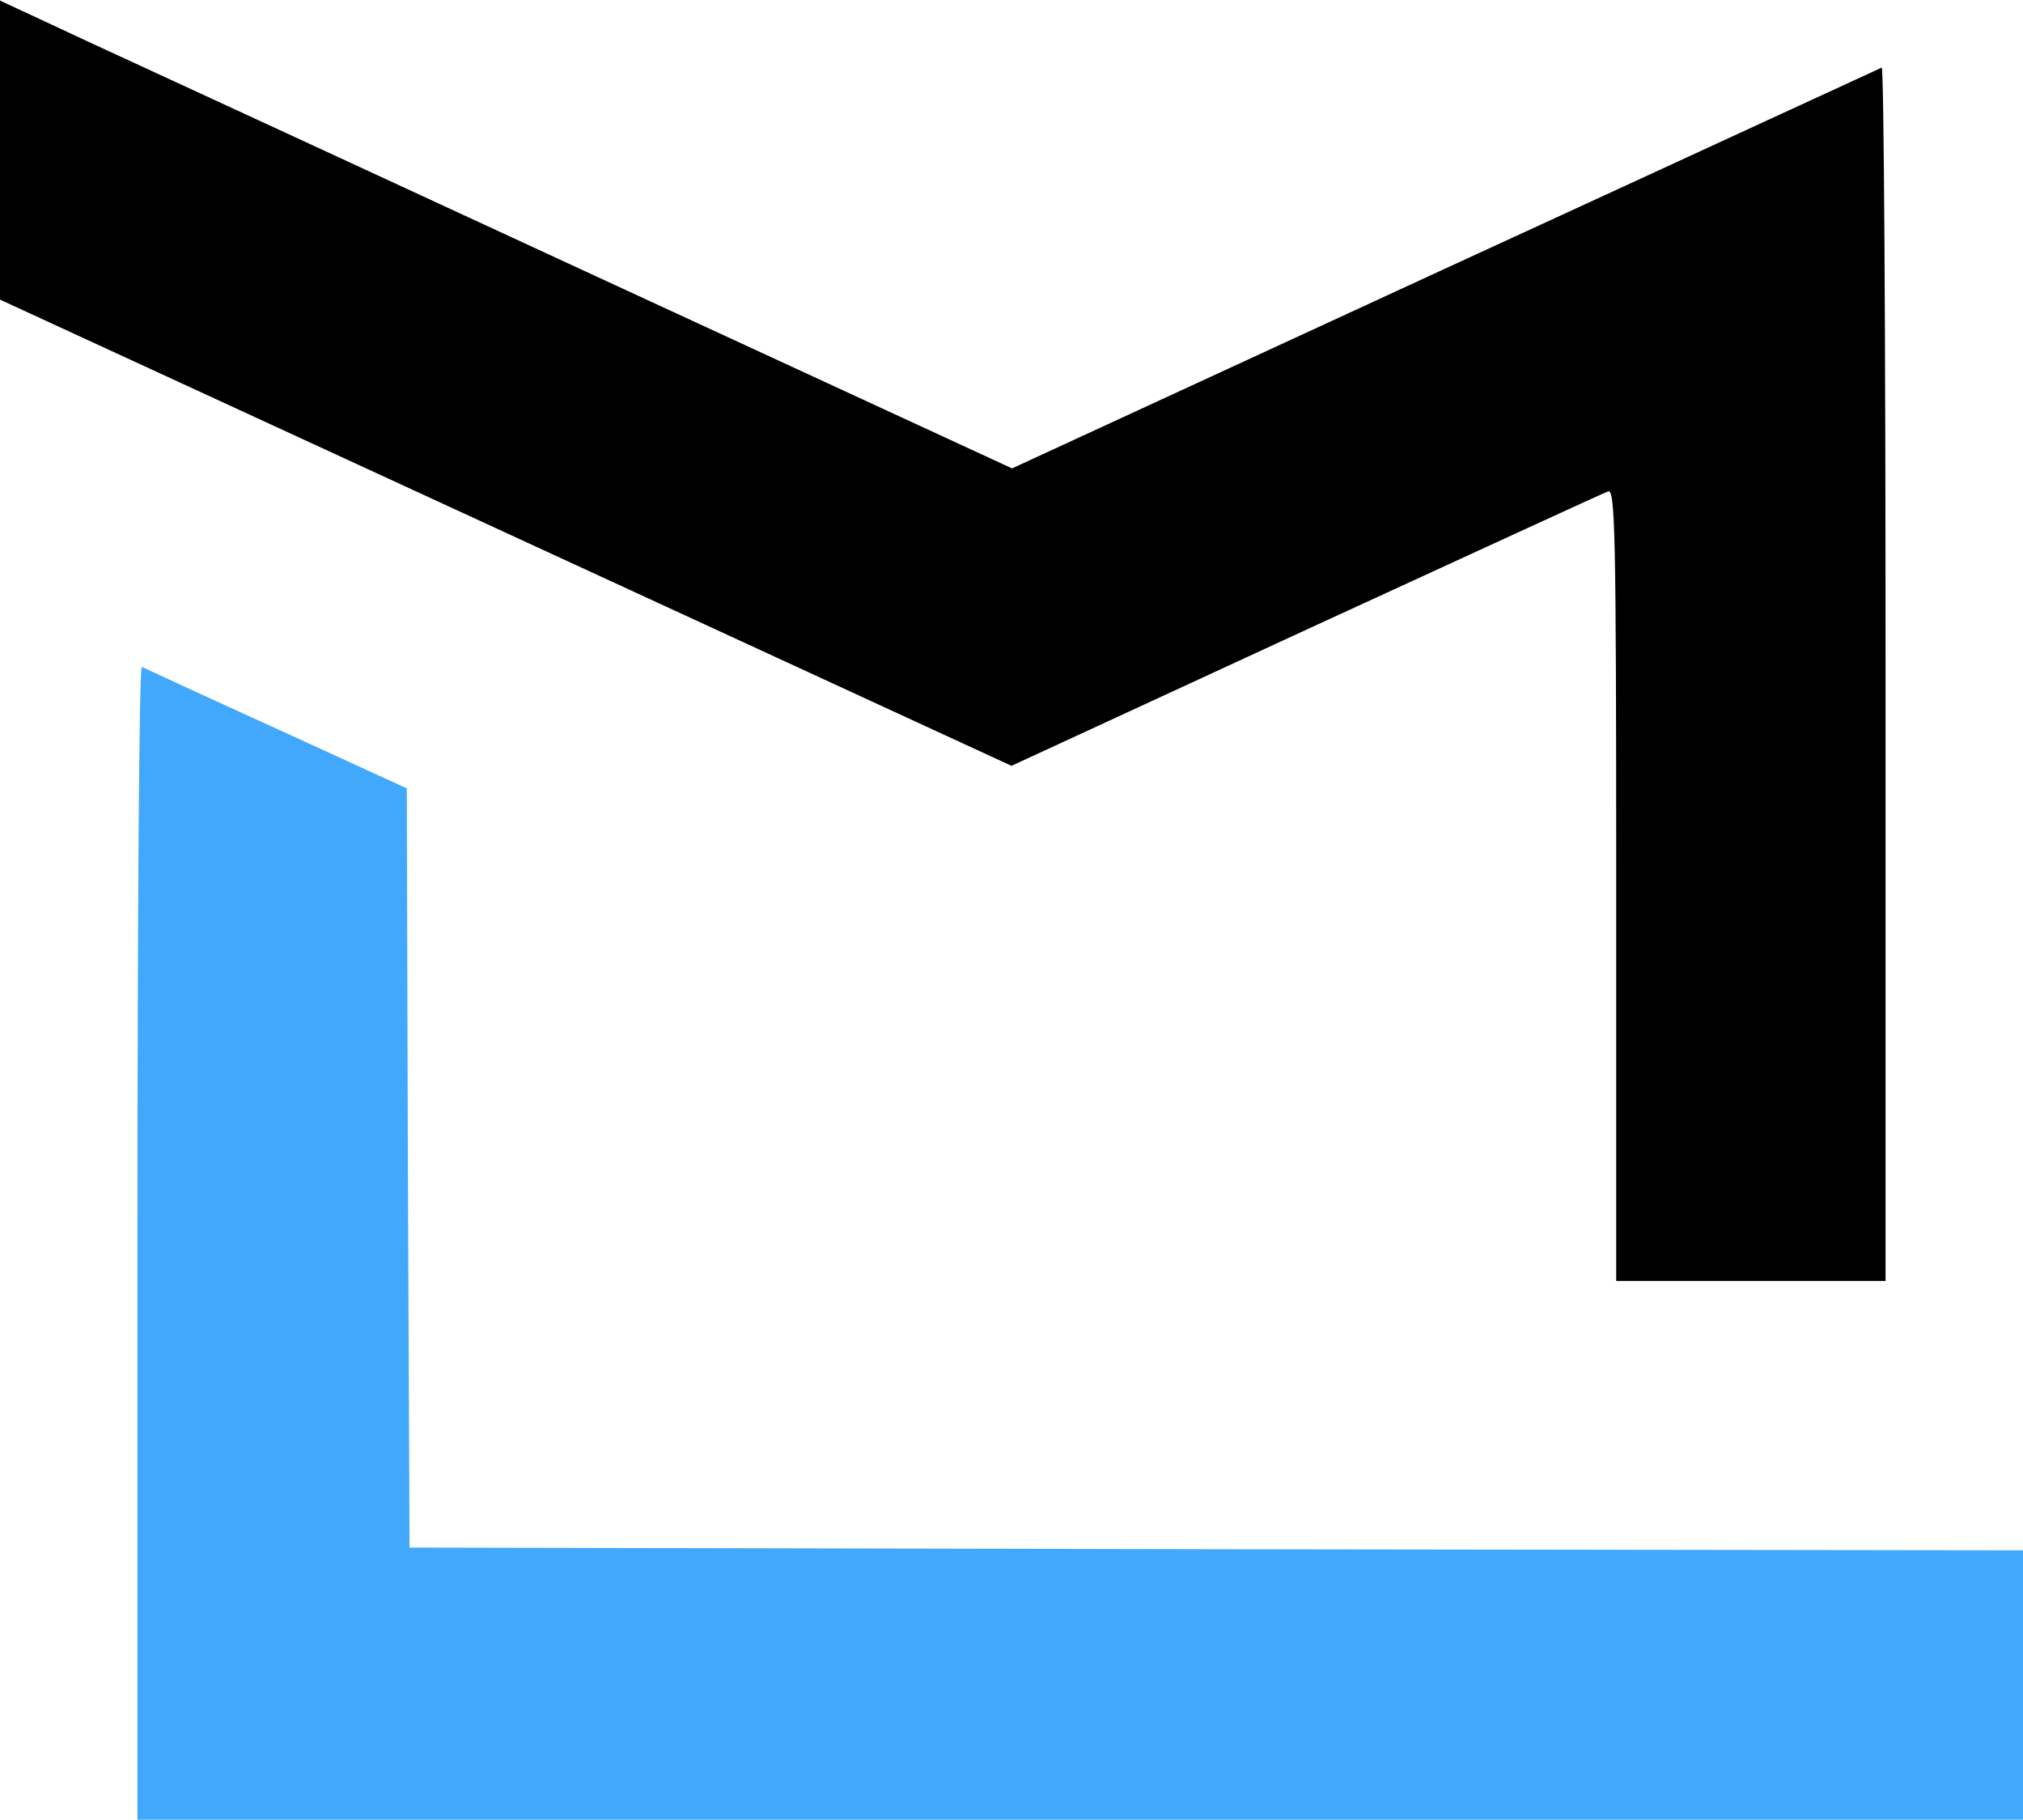
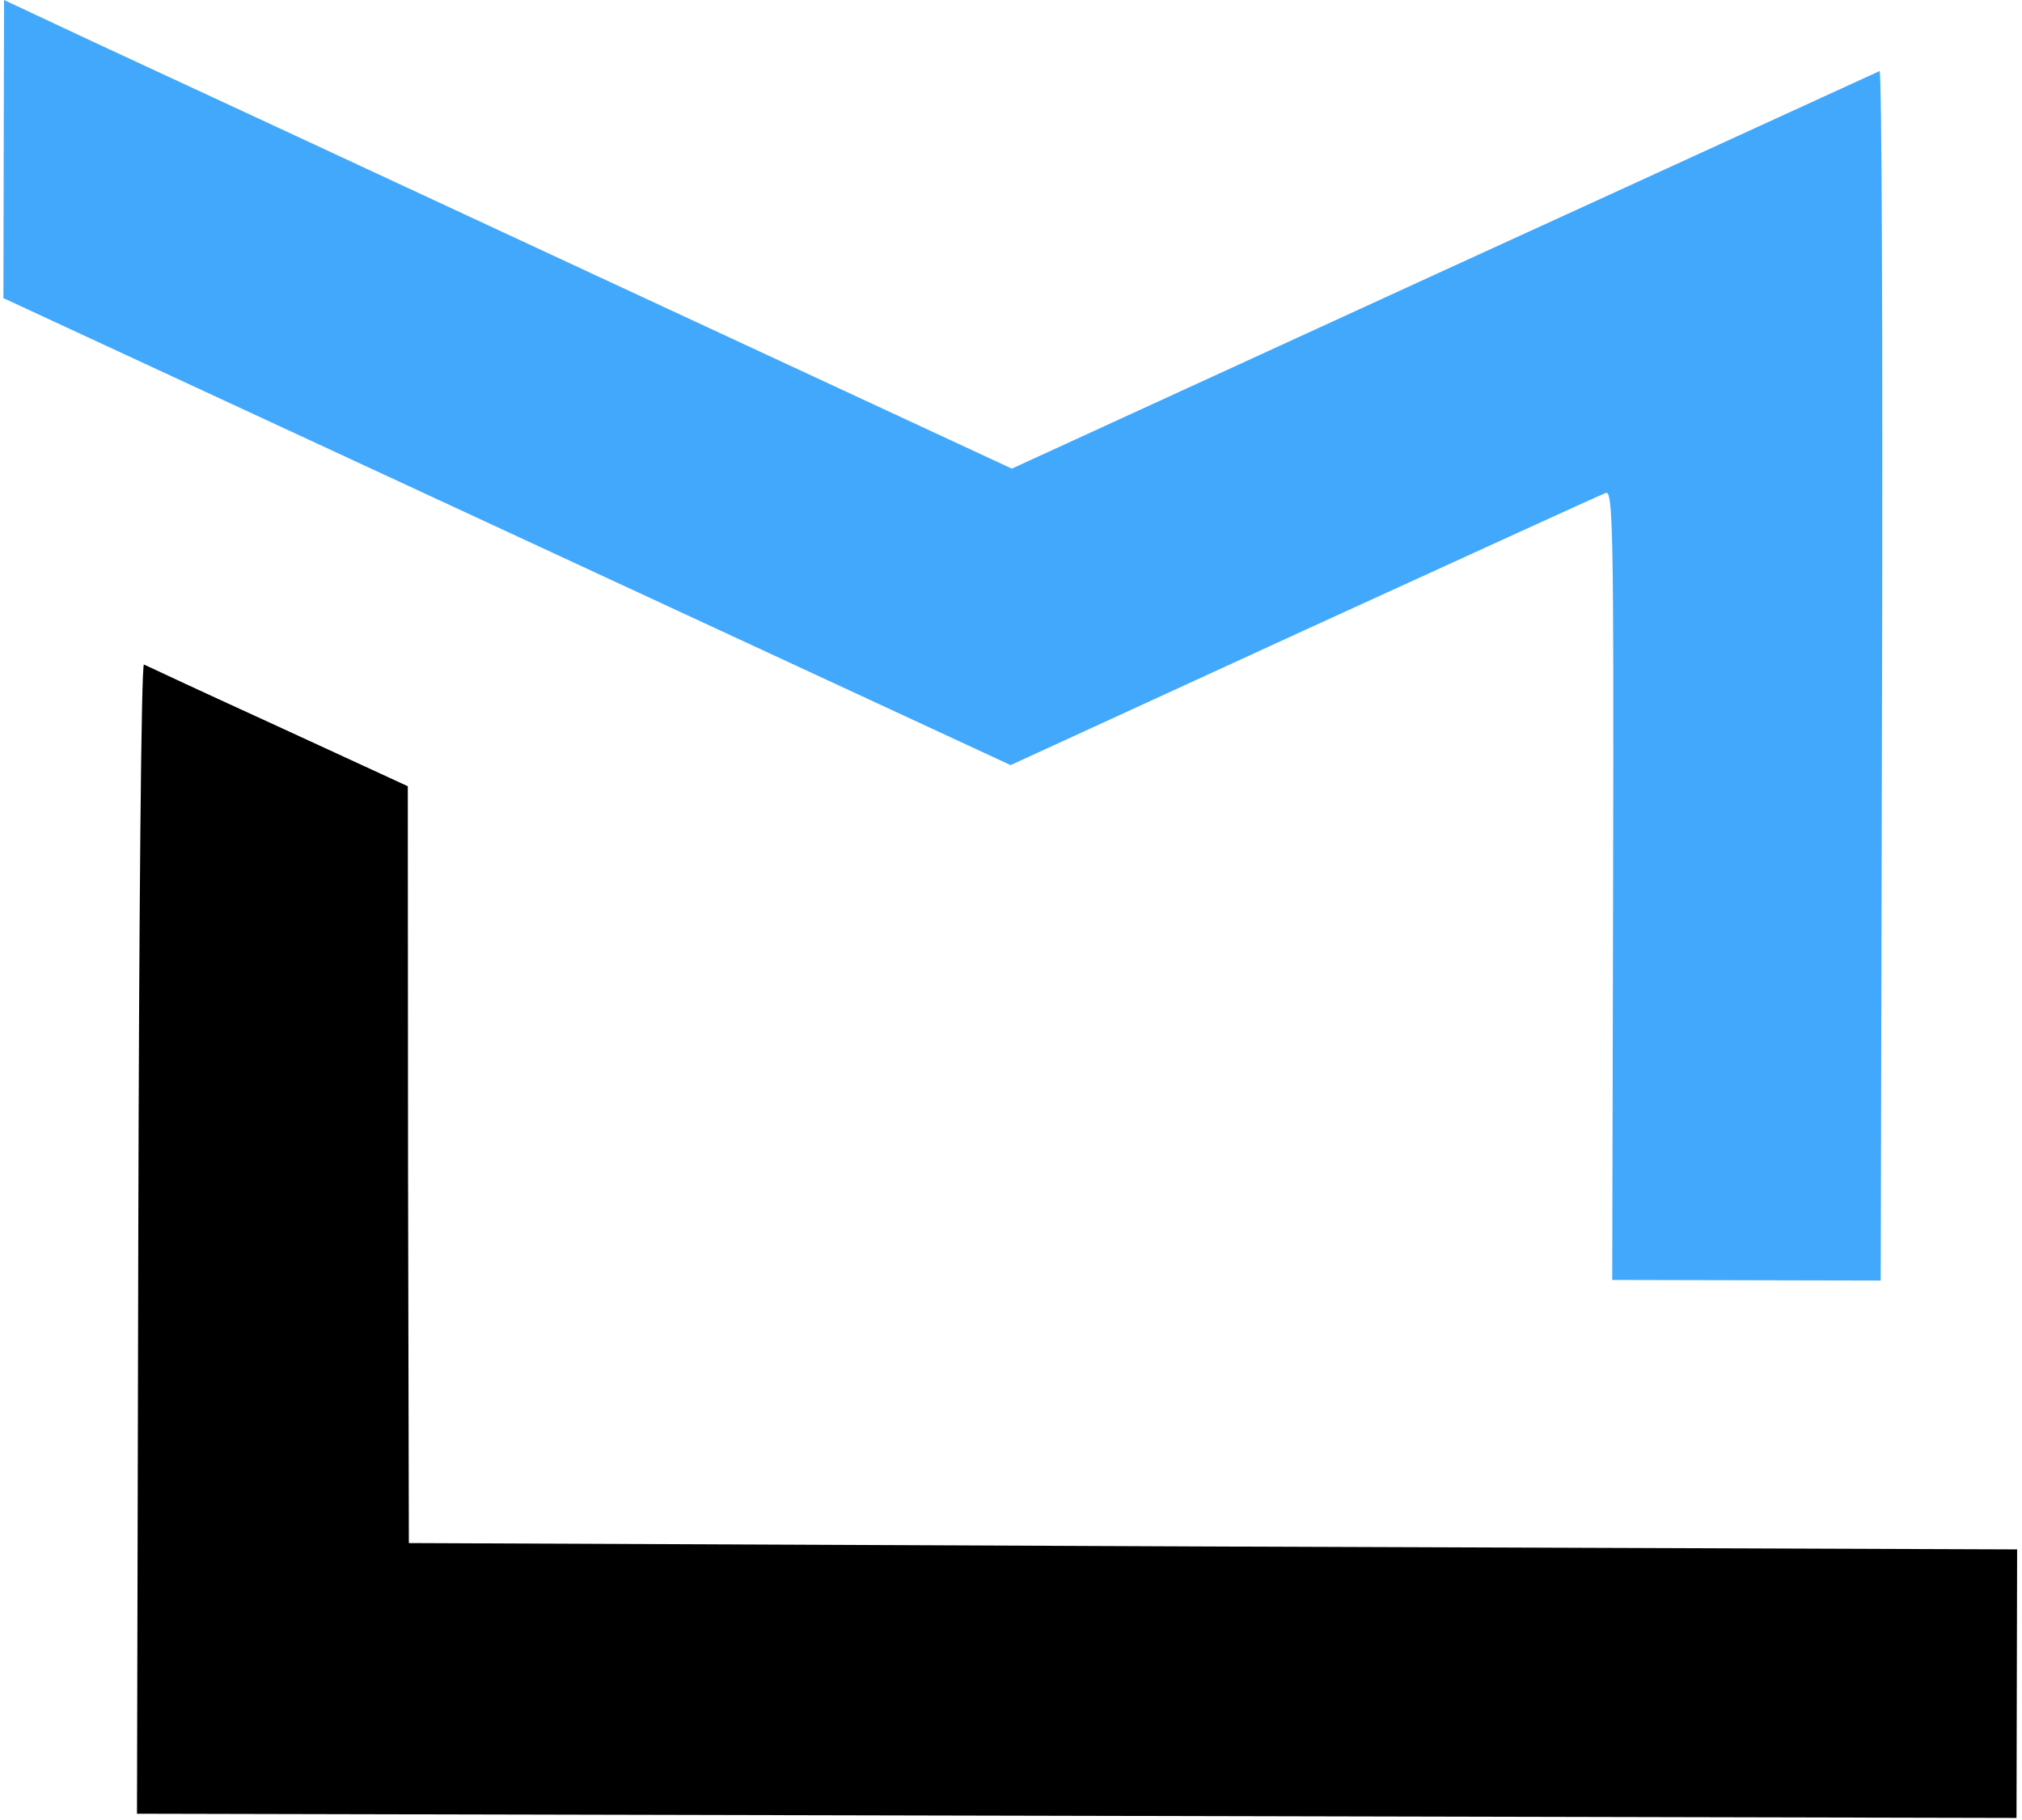
- <svg xmlns="http://www.w3.org/2000/svg" width="368" height="331" viewBox="0 0 368 331" fill="none">
-   <path d="M0 27.3V54.5L92 96.9L184 139.3L237.5 114.6C266.9 101.1 291.6 89.7 292.5 89.4C293.8 88.8 294 96.2 294 160.9V233H318.5H343V122.4C343 61.6 342.7 12.1 342.3 12.3C341.8 12.5 306.1 29 262.8 48.9L184.1 85.2L108.3 50.2C66.6 30.9 25.2 11.8 16.3 7.7L0 0.1V27.3Z" fill="black" />
-   <path d="M25 225.9V331H196.5H368V306.5V282L221.3 281.8L74.5 281.5L74.2 212.5L74 143.4L50.2 132.5C37.2 126.6 26.2 121.5 25.8 121.3C25.3 121.1 25 168.2 25 225.9Z" fill="#42A8FB" />
+ <svg xmlns="http://www.w3.org/2000/svg" width="369" height="332" viewBox="0 0 369 332" fill="none">
+   <path d="M0.68 27.2L0.619 54.4L92.524 97.006L184.429 139.612L237.984 115.032C267.414 101.598 292.14 90.253 293.04 89.955C294.342 89.358 294.525 96.758 294.38 161.458L294.219 233.558L318.719 233.613L343.219 233.668L343.466 123.068C343.603 62.268 343.414 12.768 343.013 12.967C342.513 13.166 306.776 29.586 263.431 49.389L184.65 85.512L108.929 50.343C67.272 30.949 25.915 11.756 17.024 7.637L0.741 1.84655e-05L0.68 27.2Z" fill="#42A8FB" />
+   <path d="M25.235 225.855L25 330.955L196.5 331.339L367.999 331.724L368.054 307.224L368.109 282.724L221.41 282.195L74.611 281.566L74.465 212.566L74.42 143.465L50.645 132.512C37.658 126.583 26.669 121.458 26.27 121.257C25.77 121.056 25.365 168.155 25.235 225.855Z" fill="black" />
</svg>
